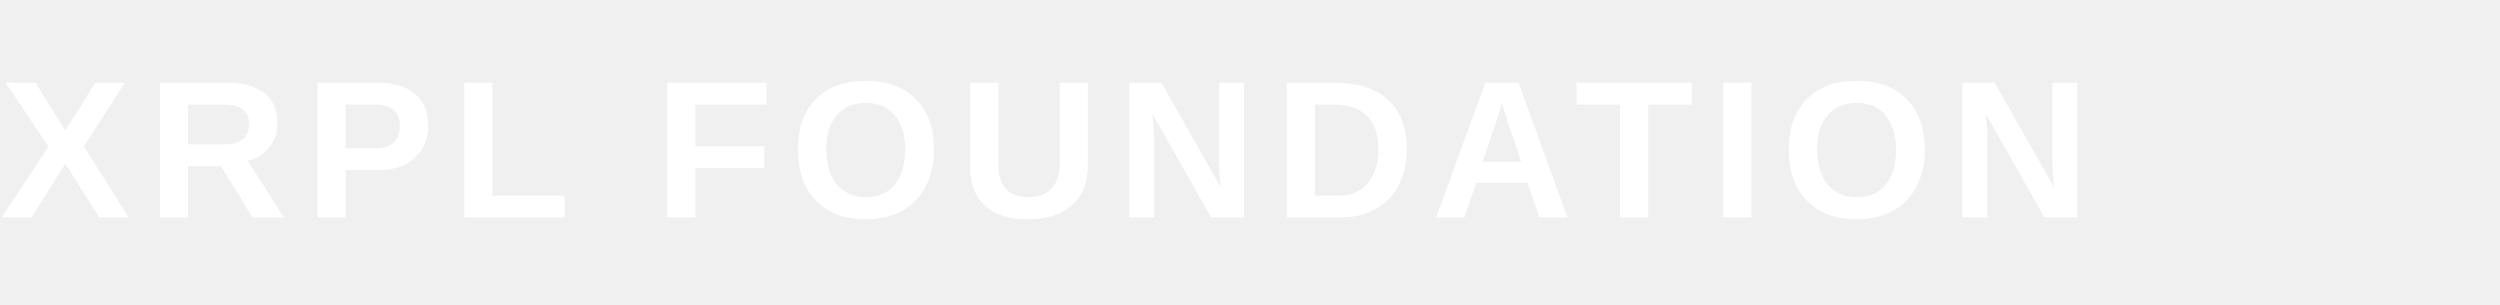
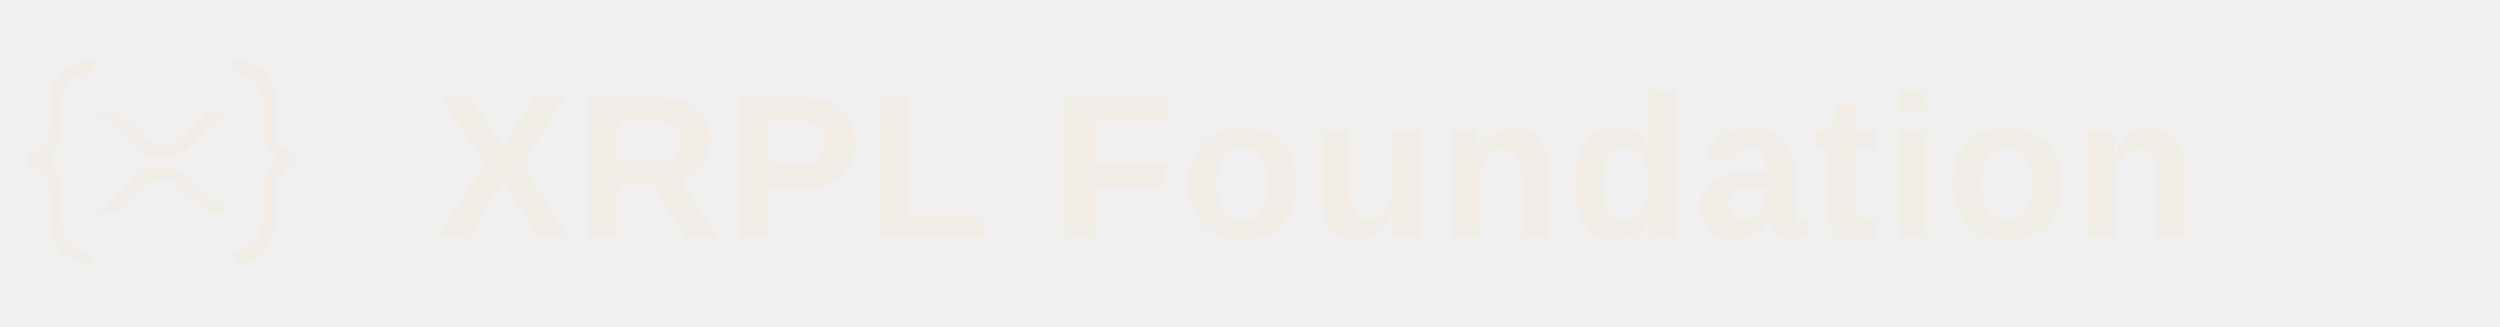
- <svg xmlns="http://www.w3.org/2000/svg" viewBox="0 0 230 28" role="img" aria-label="XRPL Foundation">
-   <text x="0" y="20" font-family="Arial, Helvetica, sans-serif" font-size="18" font-weight="700" letter-spacing="1.5" fill="#FFFFFF">XRPL FOUNDATION</text>
+ <svg xmlns="http://www.w3.org/2000/svg" viewBox="0 0 184 24" role="img" aria-label="XRPL Foundation" fill="#F1EDE6">
+   <path transform="translate(2 2) scale(0.83)" d="M5.52 2.955A3.521 3.521 0 001.996 6.48v2.558A2.12 2.12 0 010 11.157l.03.562-.03.561a2.12 2.12 0 011.996 2.121v2.948a3.69 3.69 0 003.68 3.696v-1.123a2.56 2.56 0 01-2.557-2.558v-2.963a3.239 3.239 0 00-1.42-2.682 3.26 3.26 0 001.42-2.682V6.48A2.412 2.412 0 015.52 4.078h.437V2.955zm12.538 0v1.123h.437a2.39 2.39 0 012.386 2.401v2.558a3.26 3.26 0 001.42 2.682 3.239 3.239 0 00-1.42 2.682v2.963a2.56 2.56 0 01-2.557 2.558v1.123a3.69 3.69 0 003.68-3.696V14.4A2.12 2.12 0 0124 12.281l-.03-.562.03-.561a2.12 2.12 0 01-1.996-2.12V6.478a3.518 3.518 0 00-3.509-3.524zM6.253 7.478l3.478 3.259a3.393 3.393 0 004.553 0l3.478-3.26h-1.669l-2.65 2.464a2.133 2.133 0 01-2.886 0L7.922 7.478zm5.606 4.884a3.36 3.36 0 00-2.128.886l-3.493 3.274h1.668l2.667-2.495a2.133 2.133 0 012.885 0l2.65 2.495h1.67l-3.494-3.274a3.36 3.36 0 00-2.425-.886z" />
+   <text x="32" y="17.5" font-family="Arial, Helvetica, sans-serif" font-size="15" font-weight="700" letter-spacing="0.3">XRPL Foundation</text>
</svg>
